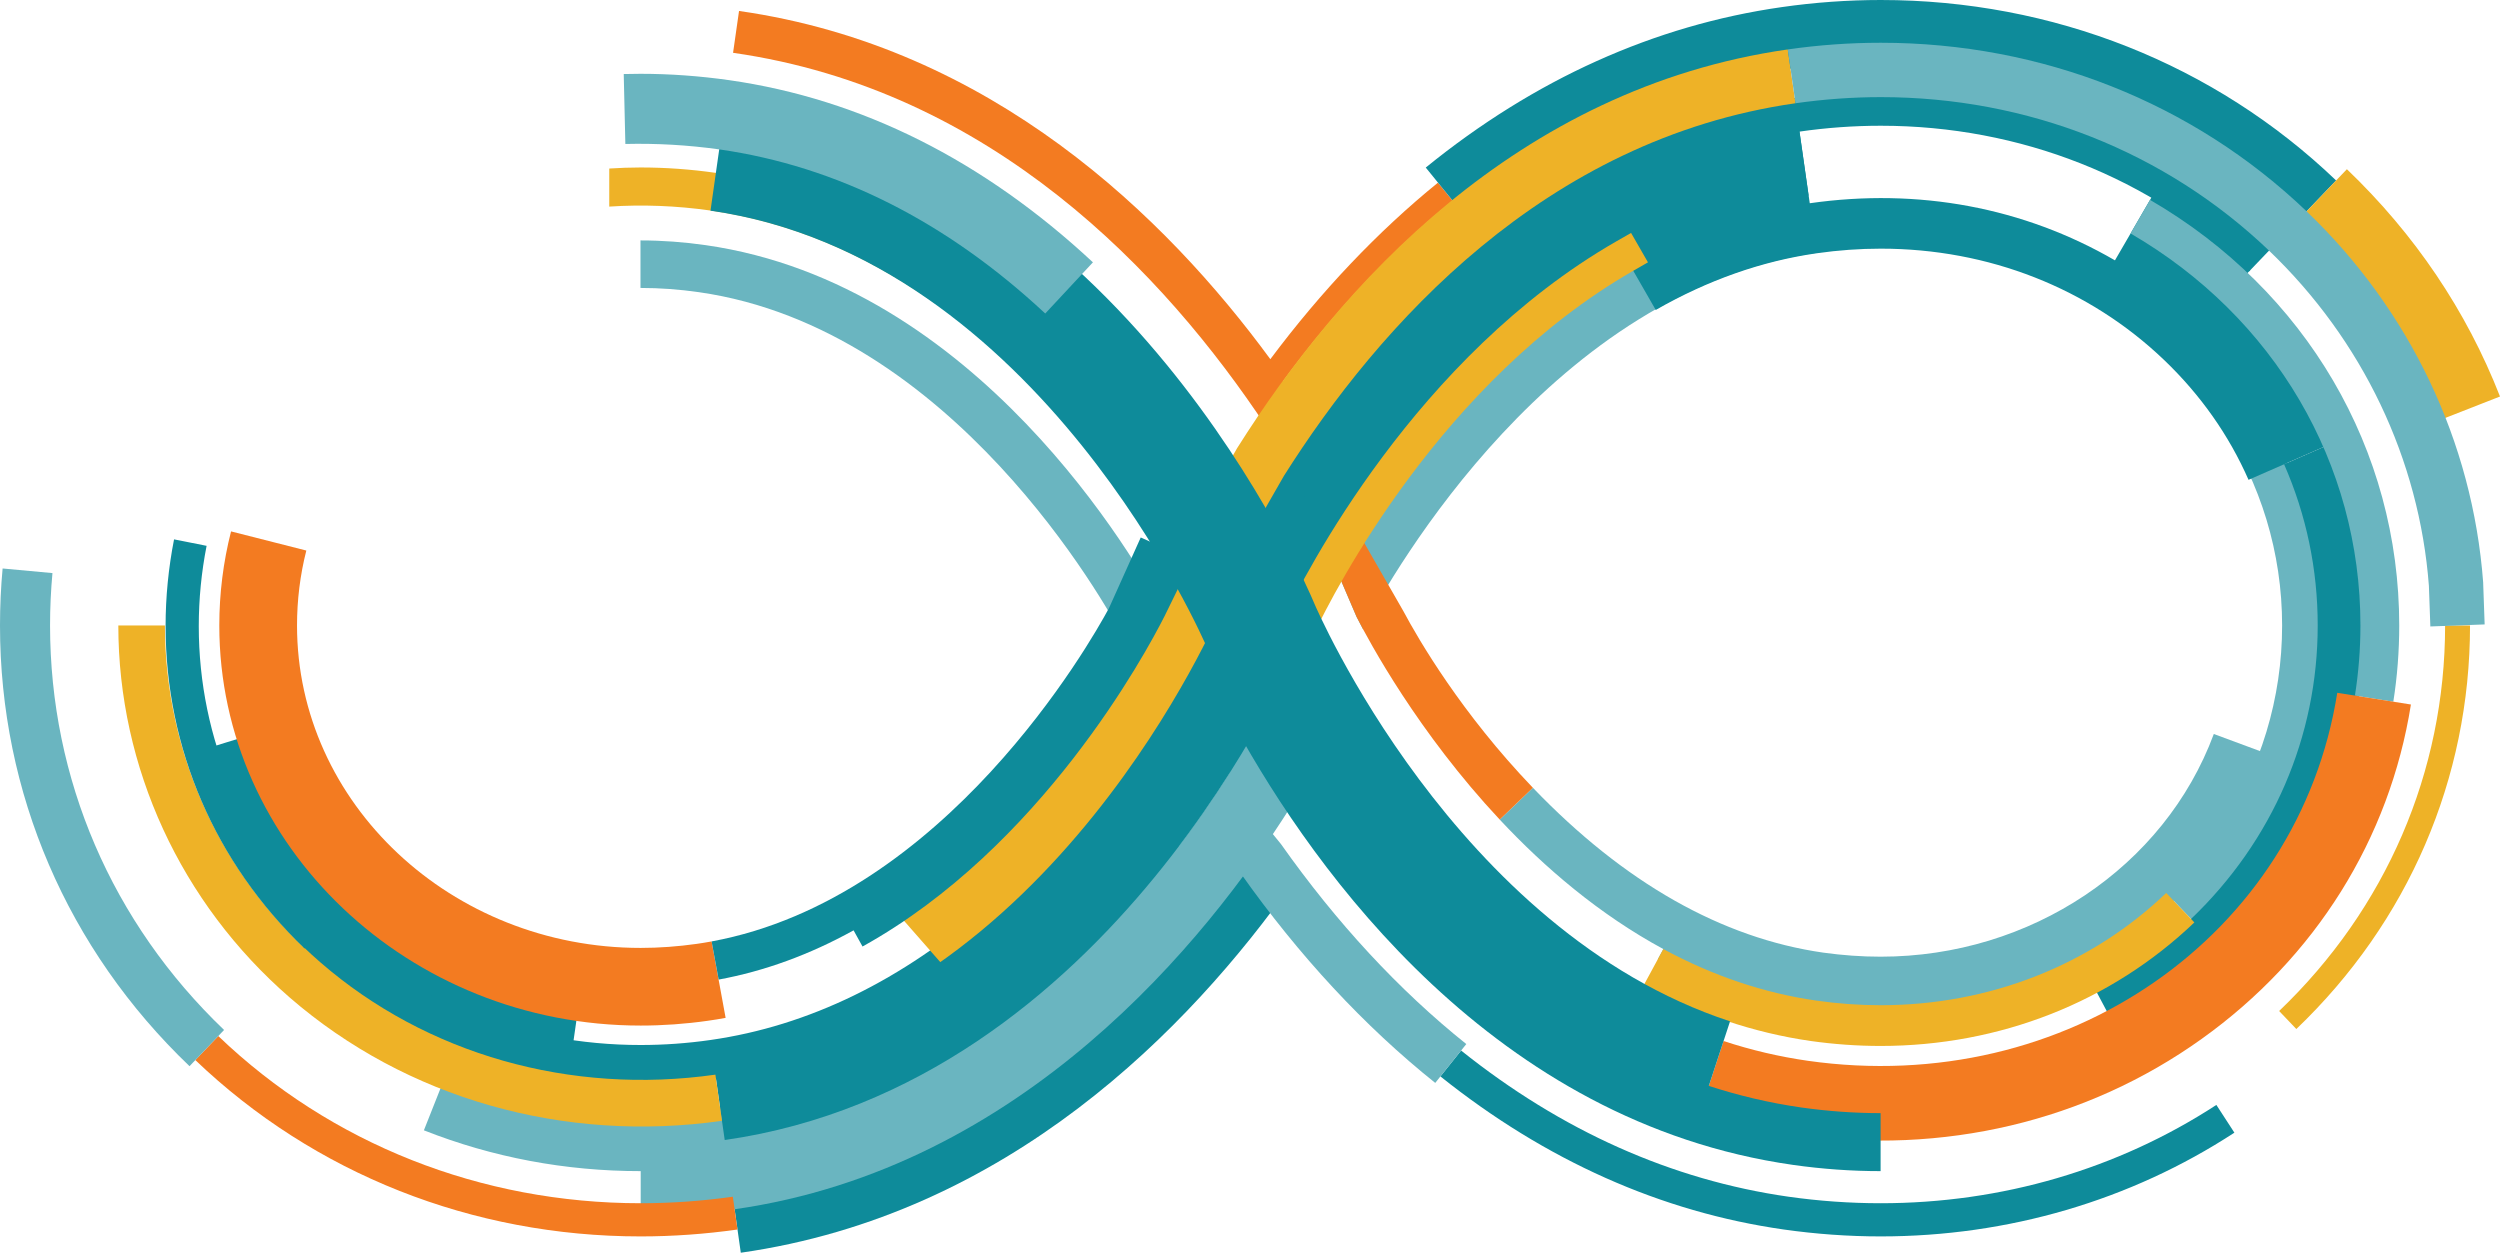
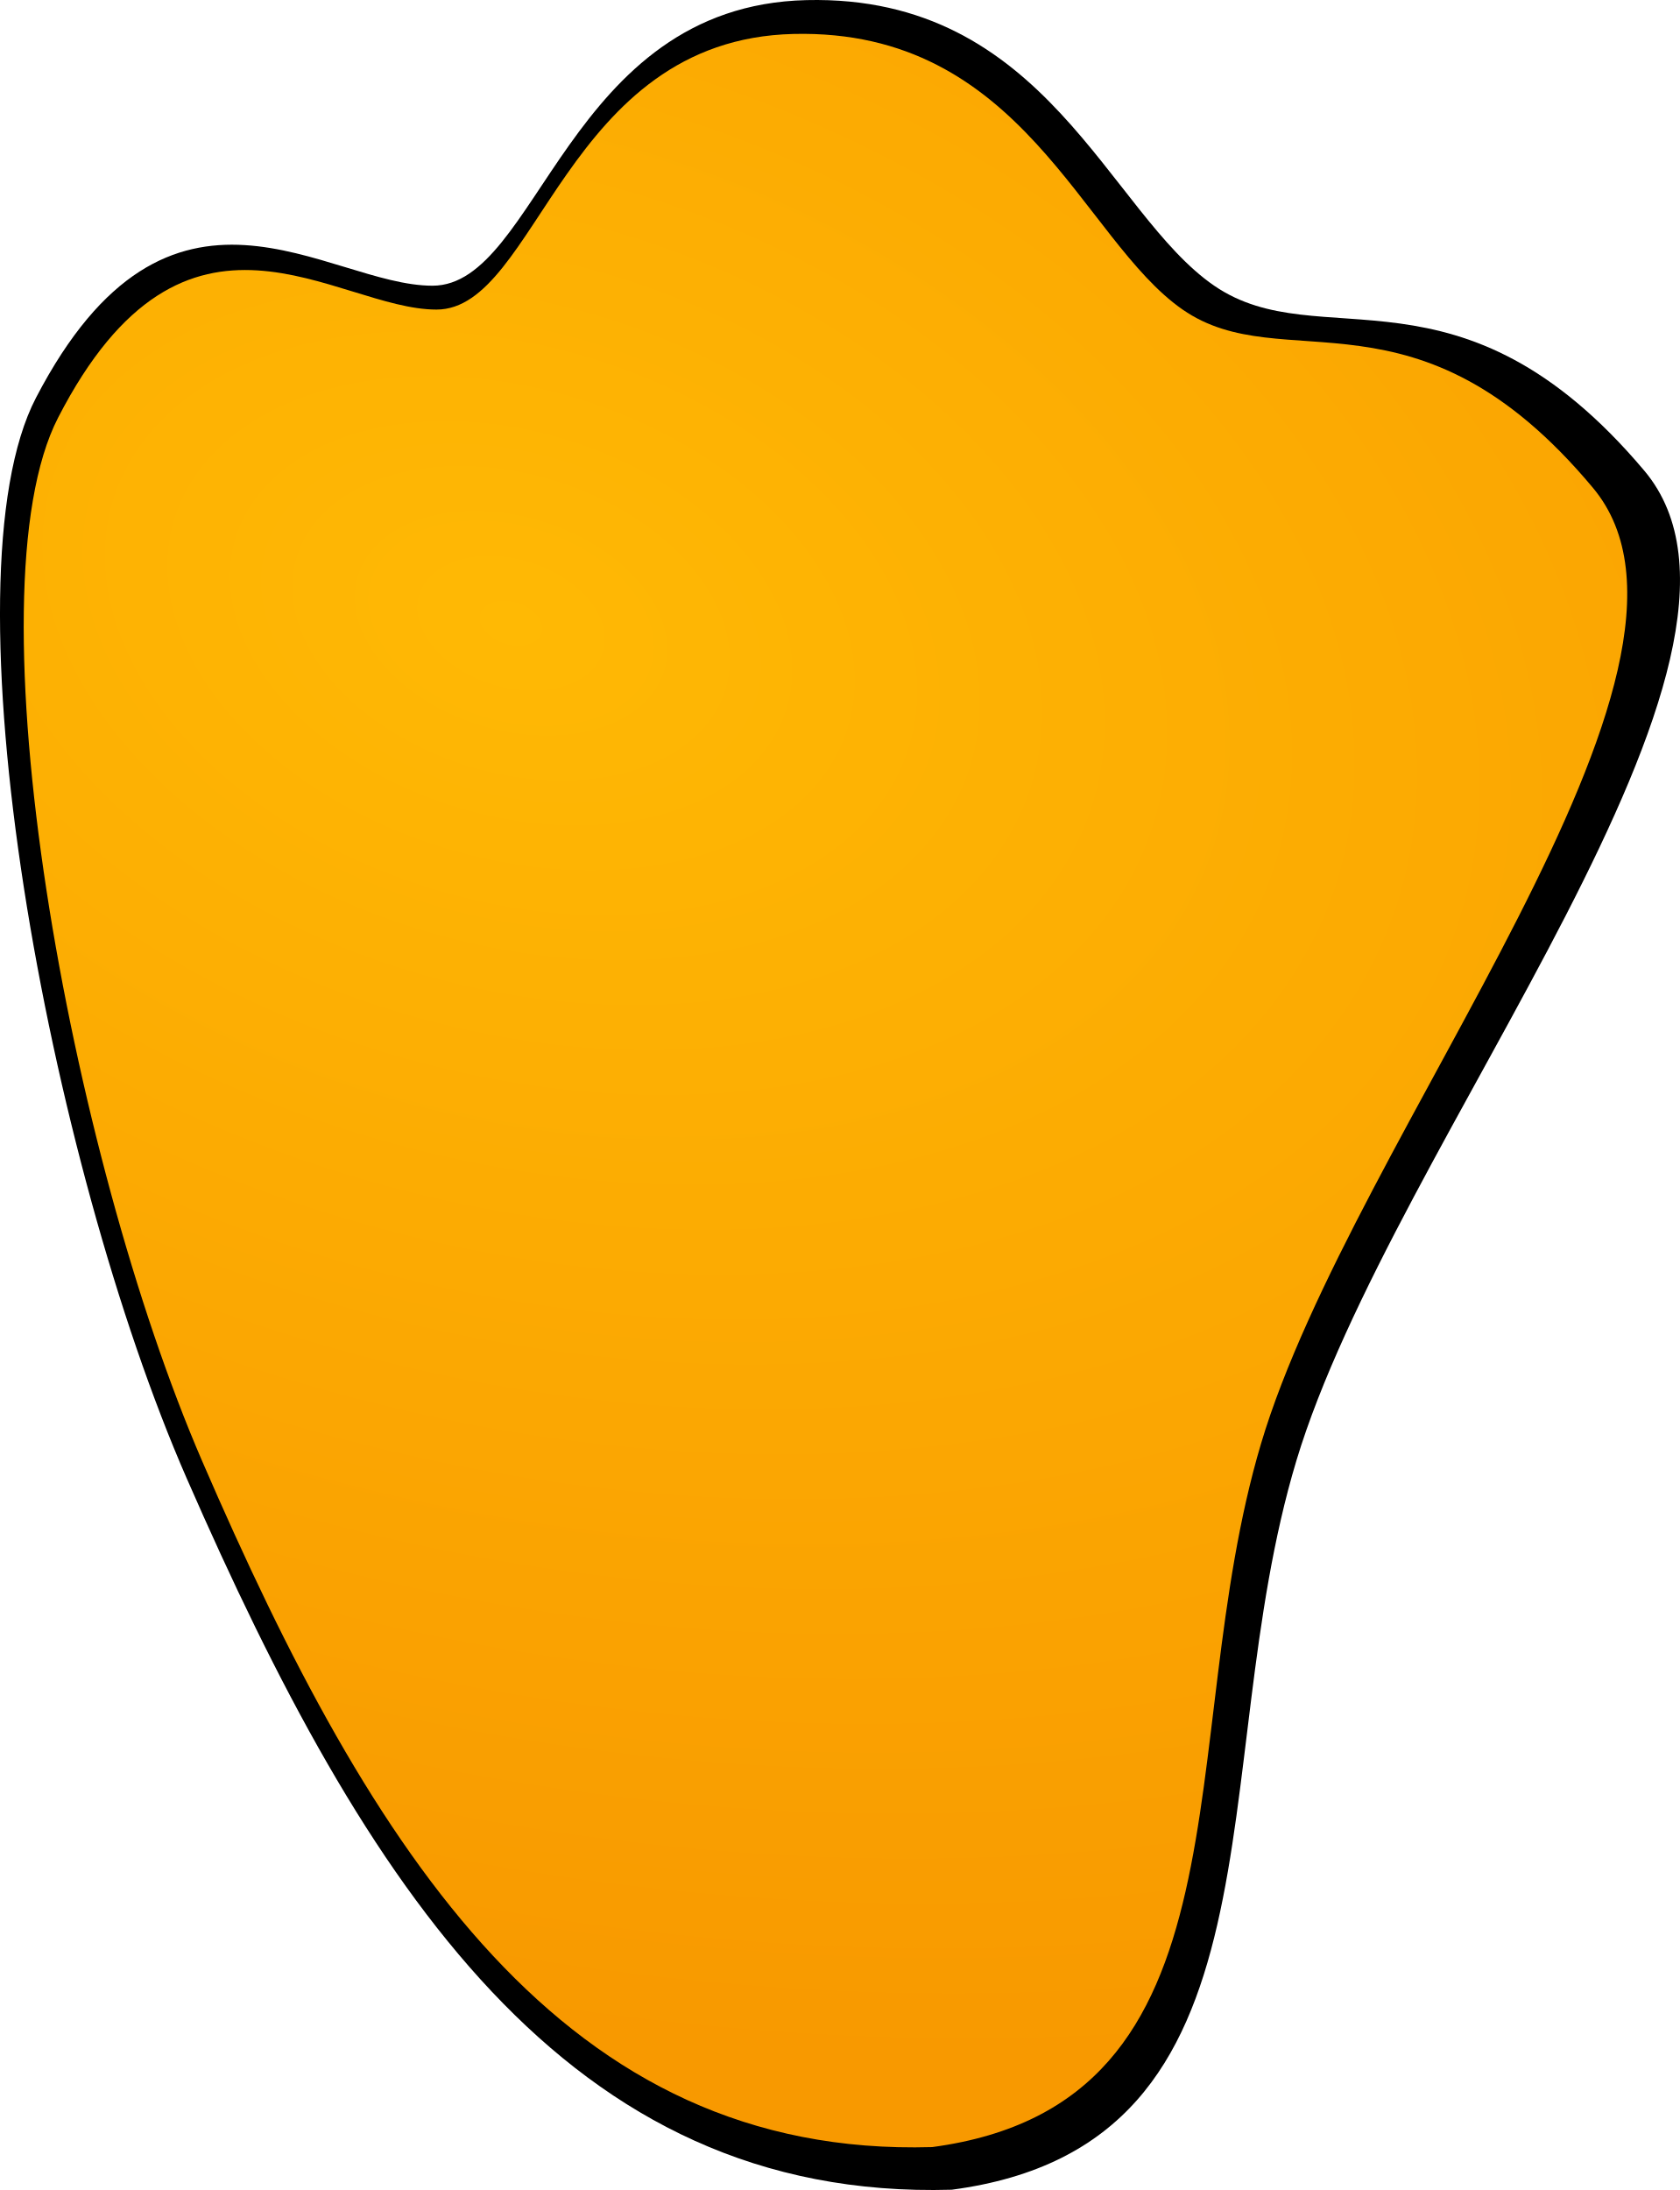
- <svg xmlns="http://www.w3.org/2000/svg" version="1.1" id="Layer_1" x="0px" y="0px" width="2910.927px" height="1458.639px" viewBox="0 0 2910.927 1458.639" enable-background="new 0 0 2910.927 1458.639" xml:space="preserve">
-   <g>
-     <g>
-       <path fill="#6AB5C0" d="M1936.731,1105.054l-6.451,11.909c59.683,31.805,121.08,52.622,182.837,61.443    c25.555,3.654,51.336,5.481,76.599,5.481c203.746,0,385.997-122.57,453.618-304.933l-65.637-24.314    c-57.47,155.093-213.355,259.3-387.981,259.3c-21.993,0-44.434-1.624-66.721-4.714    c-118.396-16.983-232.188-81.561-338.132-191.972l-38.639,37.036C1798.373,1010.072,1862.07,1064.657,1936.731,1105.054z" />
-       <path fill="#6AB5C0" d="M2414.756,288.421c175.596,81.63,289.118,254.272,289.118,439.862c0,93.876-27.539,184.731-79.553,262.73    c-19.78,29.682-43.194,57.54-69.518,82.734l-32.232-33.652c23.91-22.873,45-48.091,62.954-74.932    c46.938-70.372,71.705-152.229,71.705-236.88c0-170.071-100.419-322.413-262.12-397.615L2414.756,288.421z" />
-       <path fill="#6AB5C0" d="M1559.303,670.99l20.21,47.187c1.85,3.654,4.4,8.525,7.444,14.256    c35.459-67.014,221.656-394.321,527.874-438.035c24.97-3.608,50.795-11.773,75.112-11.773    c71.389,0.044,139.754,15.02,203.294,44.614l23.367-42.767c-71.005-32.999-147.221-49.758-226.661-49.802    c-26.934,0-54.585,1.984-82.193,5.908c-295.505,42.226-481.859,312.467-550.587,431.334L1559.303,670.99z" />
-       <path fill="#F37B21" d="M1494.525,443.176c59.907-81.38,126.018-151.845,196.912-209.408l-17.122-21.09    c-70.148,56.976-135.673,126.02-195.176,205.551C1357.204,251.948,1154.45,54.722,860.505,12.768l-6.948,48.719    c300.489,42.947,501.709,255.378,621.345,436.162C1480.494,506.153,1494.525,443.176,1494.525,443.176z" />
-       <path fill="#EEB227" d="M709.403,240.559c38.75-2.55,78.336-1.039,117.876,4.578c90.201,12.856,177.739,48.945,260.046,107.164    l25.578-36.159c-88.125-62.298-182.093-100.914-279.399-114.853c-29.188-4.197-58.78-6.294-87.741-6.294    c-12.181,0-24.314,0.473-36.359,1.24V240.559z" />
-       <path fill="#F37B21" d="M1535.892,681.051l23.411-10.061l20.21,47.187c15.112,29.772,71.887,134.793,166.71,236.113l38.639-37.036    c-83.164-86.681-133.192-172.596-150.764-205.574l-71.005-123.807l-60.63,34.78L1535.892,681.051z" />
-       <path fill="#6AB5C0" d="M745.763,279.94c25.15,0,50.592,1.873,75.742,5.481c316.052,45.134,500.963,365.99,534.775,429.824    l-48.901,25.917c-19.42-36.563-198.083-358.772-493.724-400.975c-22.531-3.247-45.335-4.917-67.892-4.917V279.94z" />
-       <path fill="#0E8B9A" d="M305.427,851.526c21.067,68.388,60.36,131.501,113.638,182.544    c69.832,66.788,158.499,109.464,256.482,123.47l-8.978,62.706c-111.178-15.879-211.868-64.464-291.241-140.456    c-61.103-58.44-106.191-130.868-130.485-209.588L305.427,851.526z" />
-       <path fill="#0E8B9A" d="M1151.406,1052.996l29.818,33.969c-107.501,94.419-224.453,151.212-347.561,168.761    c-29.144,4.197-58.602,6.248-87.654,6.248c-150.018,0-290.562-55.352-395.649-155.973l31.193-32.729    c96.719,92.569,226.146,143.5,364.457,143.5c26.91,0,54.248-1.94,81.156-5.82    C941.548,1194.646,1050.603,1141.504,1151.406,1052.996z" />
-       <path fill="#EEB227" d="M1381.16,612.413l156.876,74.682l-37.332,78.449c-24.201,50.952-115.779,228.128-277.096,369.734    l-65.254,57.336l-114.629-130.598l65.231-57.315c139.913-122.747,220.19-282.961,234.872-313.839L1381.16,612.413z" />
-       <path fill="#0E8B9A" d="M2709.245,518.785c28.961,66.132,43.711,136.573,43.711,209.498c0,144.357-58.33,279.646-164.294,380.943    c-36.992,35.392-78.72,65.57-124.103,89.751l-25.488-47.954c40.94-21.834,78.673-49.104,112.125-81.02    c95.072-90.968,147.47-212.318,147.47-341.72c0-65.367-13.175-128.478-39.136-187.71L2709.245,518.785z" />
-       <path fill="#EEB227" d="M2522.257,1039.754l32.796,34.285c-96.969,92.749-226.754,143.837-365.336,143.837    c-27.044,0-54.359-1.961-81.45-5.774c-66.155-9.518-131.478-31.486-194.136-65.365l22.6-41.683    c57.674,31.172,117.627,51.382,178.213,60.02c24.857,3.564,49.961,5.368,74.772,5.368    C2316.028,1170.442,2434.243,1124.068,2522.257,1039.754z" />
-       <path fill="#EEB227" d="M2847.015,728.282h29.008c0,178.236-71.795,345.103-202.236,469.881l-20.03-20.977    C2778.354,1058.003,2847.015,898.534,2847.015,728.282z" />
-       <path fill="#0E8B9A" d="M1701.249,1223.201c116.996,93.562,245.271,150.764,381.193,170.205    c35.57,5.054,71.659,7.604,107.275,7.604c140.816,0,276.015-39.586,390.96-114.472l20.977,32.322    c-121.103,79.013-263.633,120.786-411.937,120.786c-37.42,0-75.269-2.73-112.689-8.031    c-142.87-20.39-277.392-80.41-399.869-178.28L1701.249,1223.201z" />
-       <path fill="#0E8B9A" d="M1429.789,972.56l76.195,53.775c-121.916,172.732-332.497,387.891-643.428,432.304l-13.103-92.298    C1127.452,1326.688,1318.453,1130.316,1429.789,972.56z" />
-       <path fill="#6AB5C0" d="M1342.588,961.464l53.842,40.734c-106.667,141.066-288.377,317.068-548.42,354.171    c-33.902,4.827-68.164,7.264-101.999,7.264c-87.674,0-172.596-15.992-252.445-47.525l24.88-62.82    c71.862,28.398,148.418,42.813,227.564,42.813c30.677,0,61.713-2.257,92.368-6.587    C1075.664,1255.636,1243.524,1092.423,1342.588,961.464z" />
-       <path fill="#6AB5C0" d="M1451.218,851.436l75.336,30.721l-22.33,55.08l-1.963,3.047    c-97.373,154.123-310.908,419.786-646.923,467.74c-36.246,5.188-73.059,7.804-109.328,7.804v-81.45    c32.414,0,65.367-2.323,97.826-6.971c286.774-40.937,477.595-254.382,587.667-427.59L1451.218,851.436z" />
-       <path fill="#6AB5C0" d="M1452.435,934.893l39.066,47.885c64.871,91.848,137.433,170.228,215.815,232.888l-36.158,45.247    c-82.397-65.861-158.59-147.921-226.437-243.894l-37.082-45.474L1452.435,934.893z" />
-       <path fill="#F37B21" d="M254.182,1206.375c131.115,125.568,305.857,194.635,491.828,194.635c35.595,0,71.661-2.55,107.277-7.604    l5.435,38.21c-37.466,5.301-75.336,8.031-112.712,8.031c-196.032,0-380.153-72.945-518.602-205.347L254.182,1206.375z" />
-       <path fill="#0E8B9A" d="M2091.824,129.178l14.052,98.546c-393.868,56.209-590.194,515.084-592.111,519.708    c-8.752,21-219.31,515.648-669.93,579.976l-14.052-98.523C1224.938,1172.496,1420,713.824,1421.894,709.2    C1430.692,688.133,1641.317,193.508,2091.824,129.178z" />
-       <path fill="#0E8B9A" d="M2505.745,228.807l-43.15,74.343c-106.078-61.577-228.918-84.607-355.365-66.494l-12.179-85.081    c-82.42,11.775-162.853,39.97-239.205,83.817l72.065,125.524c60.427-34.669,123.45-56.909,187.597-66.044    c24.901-3.541,49.938-5.345,74.435-5.345c125.408,0,242.587,46.058,329.991,129.741c42.314,40.51,75.38,87.494,98.184,139.417    l124.283-54.382c-29.661-67.758-72.945-129.808-128.635-183.063l6.271-6.564C2585.188,281.406,2546.888,252.671,2505.745,228.807z    " />
-       <path fill="#0E8B9A" d="M2189.943,106.914c172.642,0,334.682,64.104,456.325,180.402l-27.384,28.601    c-114.222-109.261-266.495-169.441-428.897-169.508c-31.285,0-63.157,2.277-94.666,6.834    c-324.87,46.374-521.265,321.306-609.683,481.769l-22.42,53.052l-36.383-15.429l23.661-55.78    c91.712-166.824,296.745-453.868,639.185-502.746C2123.109,109.351,2156.831,106.914,2189.943,106.914z" />
-       <path fill="#0E8B9A" d="M2189.943,0c200.34,0.046,388.614,74.659,530.174,210.131l-50.075,52.285    c-128.027-122.523-298.549-189.988-480.099-190.057c-34.736,0-70.171,2.573-105.11,7.58    c-135.472,19.284-262.933,77.004-379.119,171.332l-45.608-56.163c126.448-102.72,265.934-165.604,414.508-186.83    C2112.891,2.774,2151.733,0,2189.943,0z" />
-       <path fill="#EEB227" d="M2081.605,57.563l9.001,62.66c-291.962,41.66-484.973,258.806-595.654,433.884    c-3.451,5.908-33.179,57.607-44.615,79.306l-56.029-29.458c12.586-24,44.751-79.713,46.127-82.08l0.677-1.06    C1558.83,334.391,1765.554,102.697,2081.605,57.563z" />
-       <path fill="#6AB5C0" d="M2503.445,232.754c181.754,105.494,290.158,290.744,290.158,495.528c0,29.772-2.301,59.683-6.902,88.778    l-44.707-7.058c4.241-26.82,6.428-54.292,6.428-81.72c0-188.477-100.08-359.089-267.645-456.439L2503.445,232.754z" />
-       <path fill="#F37B21" d="M2721.447,806.686l85.757,13.623c-24.811,156.492-111.335,294.761-243.559,389.291    c-134.229,96.112-301.457,135.742-470.895,111.562c-38.189-5.481-76.195-14.39-113.051-26.481l27.158-82.554    c31.985,10.535,65.051,18.293,98.163,23.03C2405.642,1277.966,2676.516,1089.852,2721.447,806.686z" />
-       <path fill="#EEB227" d="M2732.656,197.025c79.172,75.832,139.239,164.837,178.271,264.647l-101.061,39.586    c-33.315-84.99-84.561-160.936-152.319-225.761L2732.656,197.025z" />
-       <path fill="#6AB5C0" d="M2189.943,49.781c187.461,0.046,363.486,69.742,495.798,196.302    c120.403,115.169,193.302,268.594,205.574,431.898l0.032,1.196l1.705,47.885l-63.224,2.37l-1.693-47.321    c-11.165-147.471-77.299-286.03-186.174-390.33c-120.449-115.146-280.956-178.686-452.018-178.686    c-32.865,0-66.247,2.437-99.336,7.128l-9.001-62.66C2117.674,52.375,2154.101,49.781,2189.943,49.781z" />
-       <path fill="#EEB227" d="M1899.175,271.211l19.67,34.239l-17.122,9.835c-223.55,128.321-348.351,373.568-371.155,421.389    l-8.504,17.907l-35.613-17.006l8.502-17.819c23.64-49.735,153.425-304.637,387.08-438.732L1899.175,271.211z" />
-       <path fill="#0E8B9A" d="M1405.428,754.197c2.01,4.783,16.083,37.986,42.857,86.637l-10.059,5.527    c93.266,169.145,301.616,460.363,649.493,510.008c33.81,4.827,68.164,7.264,101.997,7.264v-67.531    c-30.675,0-61.78-2.257-92.456-6.587c-37.579-5.414-73.419-14.006-107.57-25.127l24.723-75.156    c-321.149-105.628-482.695-483.213-484.206-486.89c-8.955-21.383-223.28-525.03-683.892-590.781L827.279,245.34    C1211.043,300.15,1403.58,749.8,1405.428,754.197z" />
-       <path fill="#EEB227" d="M137.772,728.282h54.246c0,149.478,65.93,292.458,180.987,392.222    c123.517,107.208,291.174,154.802,459.982,130.778l7.645,53.752c-184.394,26.278-367.771-26.031-503.263-143.523    C210.468,1051.416,137.772,893.48,137.772,728.282z" />
-       <rect x="2111.65" y="500.469" opacity="0" fill="#EEB227" width="146.817" height="455.492" />
-       <rect x="1957.302" y="654.794" opacity="0" fill="#0E8B9A" width="455.468" height="146.817" />
-       <path fill="#6AB5C0" d="M3.044,661.922l58.036,5.368c-1.848,20.053-2.797,40.579-2.797,60.993    c0,178.732,71.978,346.004,202.62,470.964l-40.24,42.18C78.36,1105.278,0,923.028,0,728.282    C0,706.042,1.037,683.735,3.044,661.922z" />
-       <path fill="#0E8B9A" d="M202.664,628.022l37.893,7.532c-6.021,30.608-9.112,62.05-9.112,93.495    c0,131.545,53.165,254.925,149.861,347.404l-26.728,27.924c-104.277-99.833-161.77-233.159-161.77-375.328    C192.808,695.124,196.169,661.132,202.664,628.022z" />
-       <path fill="#F37B21" d="M269.024,618.751l87.651,22.284c-7.218,28.331-10.828,57.676-10.828,87.247    c0,206.971,179.546,375.442,400.162,375.442c21.45,0,43.466-1.626,65.277-4.714c5.797-0.859,11.526-1.737,17.279-2.843    l16.33,89.005c-6.971,1.286-13.826,2.437-20.864,3.407c-26.03,3.698-52.262,5.571-78.022,5.571    c-270.534,0-490.655-209.001-490.655-465.867C255.355,691.133,259.956,654.344,269.024,618.751z" />
-       <path fill="#0E8B9A" d="M993.877,1083.265l10.421,18.833c207.715-115.146,329.358-340.569,351.621-384.574l21.947-44.774    l23.321,11.412l9.565-21.293l-82.51-37.057l-37.036,82.394c-21.744,40.33-190.755,337.865-462.64,387.96l8.209,44.434    C890.12,1130.768,942.899,1111.526,993.877,1083.265z" />
-       <path fill="#6AB5C0" d="M745.763,85.937c34.126,0,68.862,2.504,103.283,7.398c153.582,21.97,296.022,93.338,423.53,212.115    l-55.532,59.593c-115.058-107.275-242.746-171.535-379.546-191.092c-36.609-5.144-73.285-7.174-109.351-6.317l-1.894-81.427    C732.747,86.074,739.265,85.937,745.763,85.937z" />
-     </g>
-   </g>
+ <svg xmlns="http://www.w3.org/2000/svg" xml:space="preserve" enable-background="new 0 0 488.122 215.085" viewBox="0 0 95.109 123.969" height="123.969" width="95.109" y="0px" x="0px" id="Layer_1" version="1.1">
+   <defs id="defs3548" />
+   <linearGradient gradientTransform="matrix(0.7092,0,0,-0.7437,193.8556,272.8231)" y2="135.596" x2="-92.416" y1="340.634" x1="-152.573" gradientUnits="userSpaceOnUse" id="path10371_1_">
+     <stop id="stop3467" style="stop-color:#FFDA01" offset="0" />
+     <stop id="stop3469" style="stop-color:#FF9E01" offset="1" />
+   </linearGradient>
+   <linearGradient gradientTransform="matrix(1,0,0,-1,553.4157,230.7217)" y2="109.219" x2="-225.238" y1="158.768" x1="-233.656" gradientUnits="userSpaceOnUse" id="path13898_1_">
+     <stop id="stop3474" style="stop-color:#FFFFFF" offset="0" />
+     <stop id="stop3476" style="stop-color:#FFFFFF;stop-opacity:0" offset="1" />
+   </linearGradient>
+   <radialGradient gradientUnits="userSpaceOnUse" gradientTransform="matrix(1.1609,0,0,-0.592,308.1707,138.283)" r="41.852" cy="-4.084" cx="-174.274" id="path14783_1_">
+     <stop id="stop3480" style="stop-color:#F8A900" offset="0" />
+     <stop id="stop3482" style="stop-color:#FFCE02;stop-opacity:0.498" offset="0.857" />
+     <stop id="stop3484" style="stop-color:#FFDA01;stop-opacity:0" offset="1" />
+   </radialGradient>
+   <path d="m 53.882,123.953 c 19.36,-2.56 14.219,-23.69 19.507,-41.26 5.452,-18.115 28.631,-45.464 19.691,-56.059 -10.432,-12.363 -18.335,-6.34 -24.341,-10.461 -6.006,-4.121 -9.483,-16.484 -23.076,-16.167 -13.593,0.317 -15.173,16.167 -21.18,16.167 -6.006,0 -14.857,-8.242 -22.444,6.34 -5.363,10.307 0.678,43.206 8.535,61.181 10.116,23.141 21.496,40.893 43.308,40.259 l 0,0 z" id="path9492" />
+   <radialGradient gradientUnits="userSpaceOnUse" gradientTransform="matrix(2.4421,0.7612,0.5059,-1.623,-52.06352,226.9183)" r="45.39" cy="121.797" cx="7.935" id="path21800_1_">
+     <stop id="stop3489" style="stop-color:#FFB904" offset="0" />
+     <stop id="stop3491" style="stop-color:#F89900" offset="1" />
+   </radialGradient>
+   <path d="m 52.771,121.54 c 18.479,-2.471 13.572,-22.862 18.619,-39.819 5.204,-17.482 27.328,-43.876 18.795,-54.101 -9.957,-11.931 -17.5,-6.119 -23.233,-10.096 -5.733,-3.977 -9.052,-15.908 -22.026,-15.602 -12.974,0.305 -14.483,15.602 -20.215,15.602 -5.733,0 -14.181,-7.954 -21.422,6.119 -5.119,9.947 0.647,41.698 8.147,59.045 9.654,22.332 20.516,39.464 41.335,38.852 l 0,0 z" id="path21800" style="fill:url(#path21800_1_)" />
</svg>
